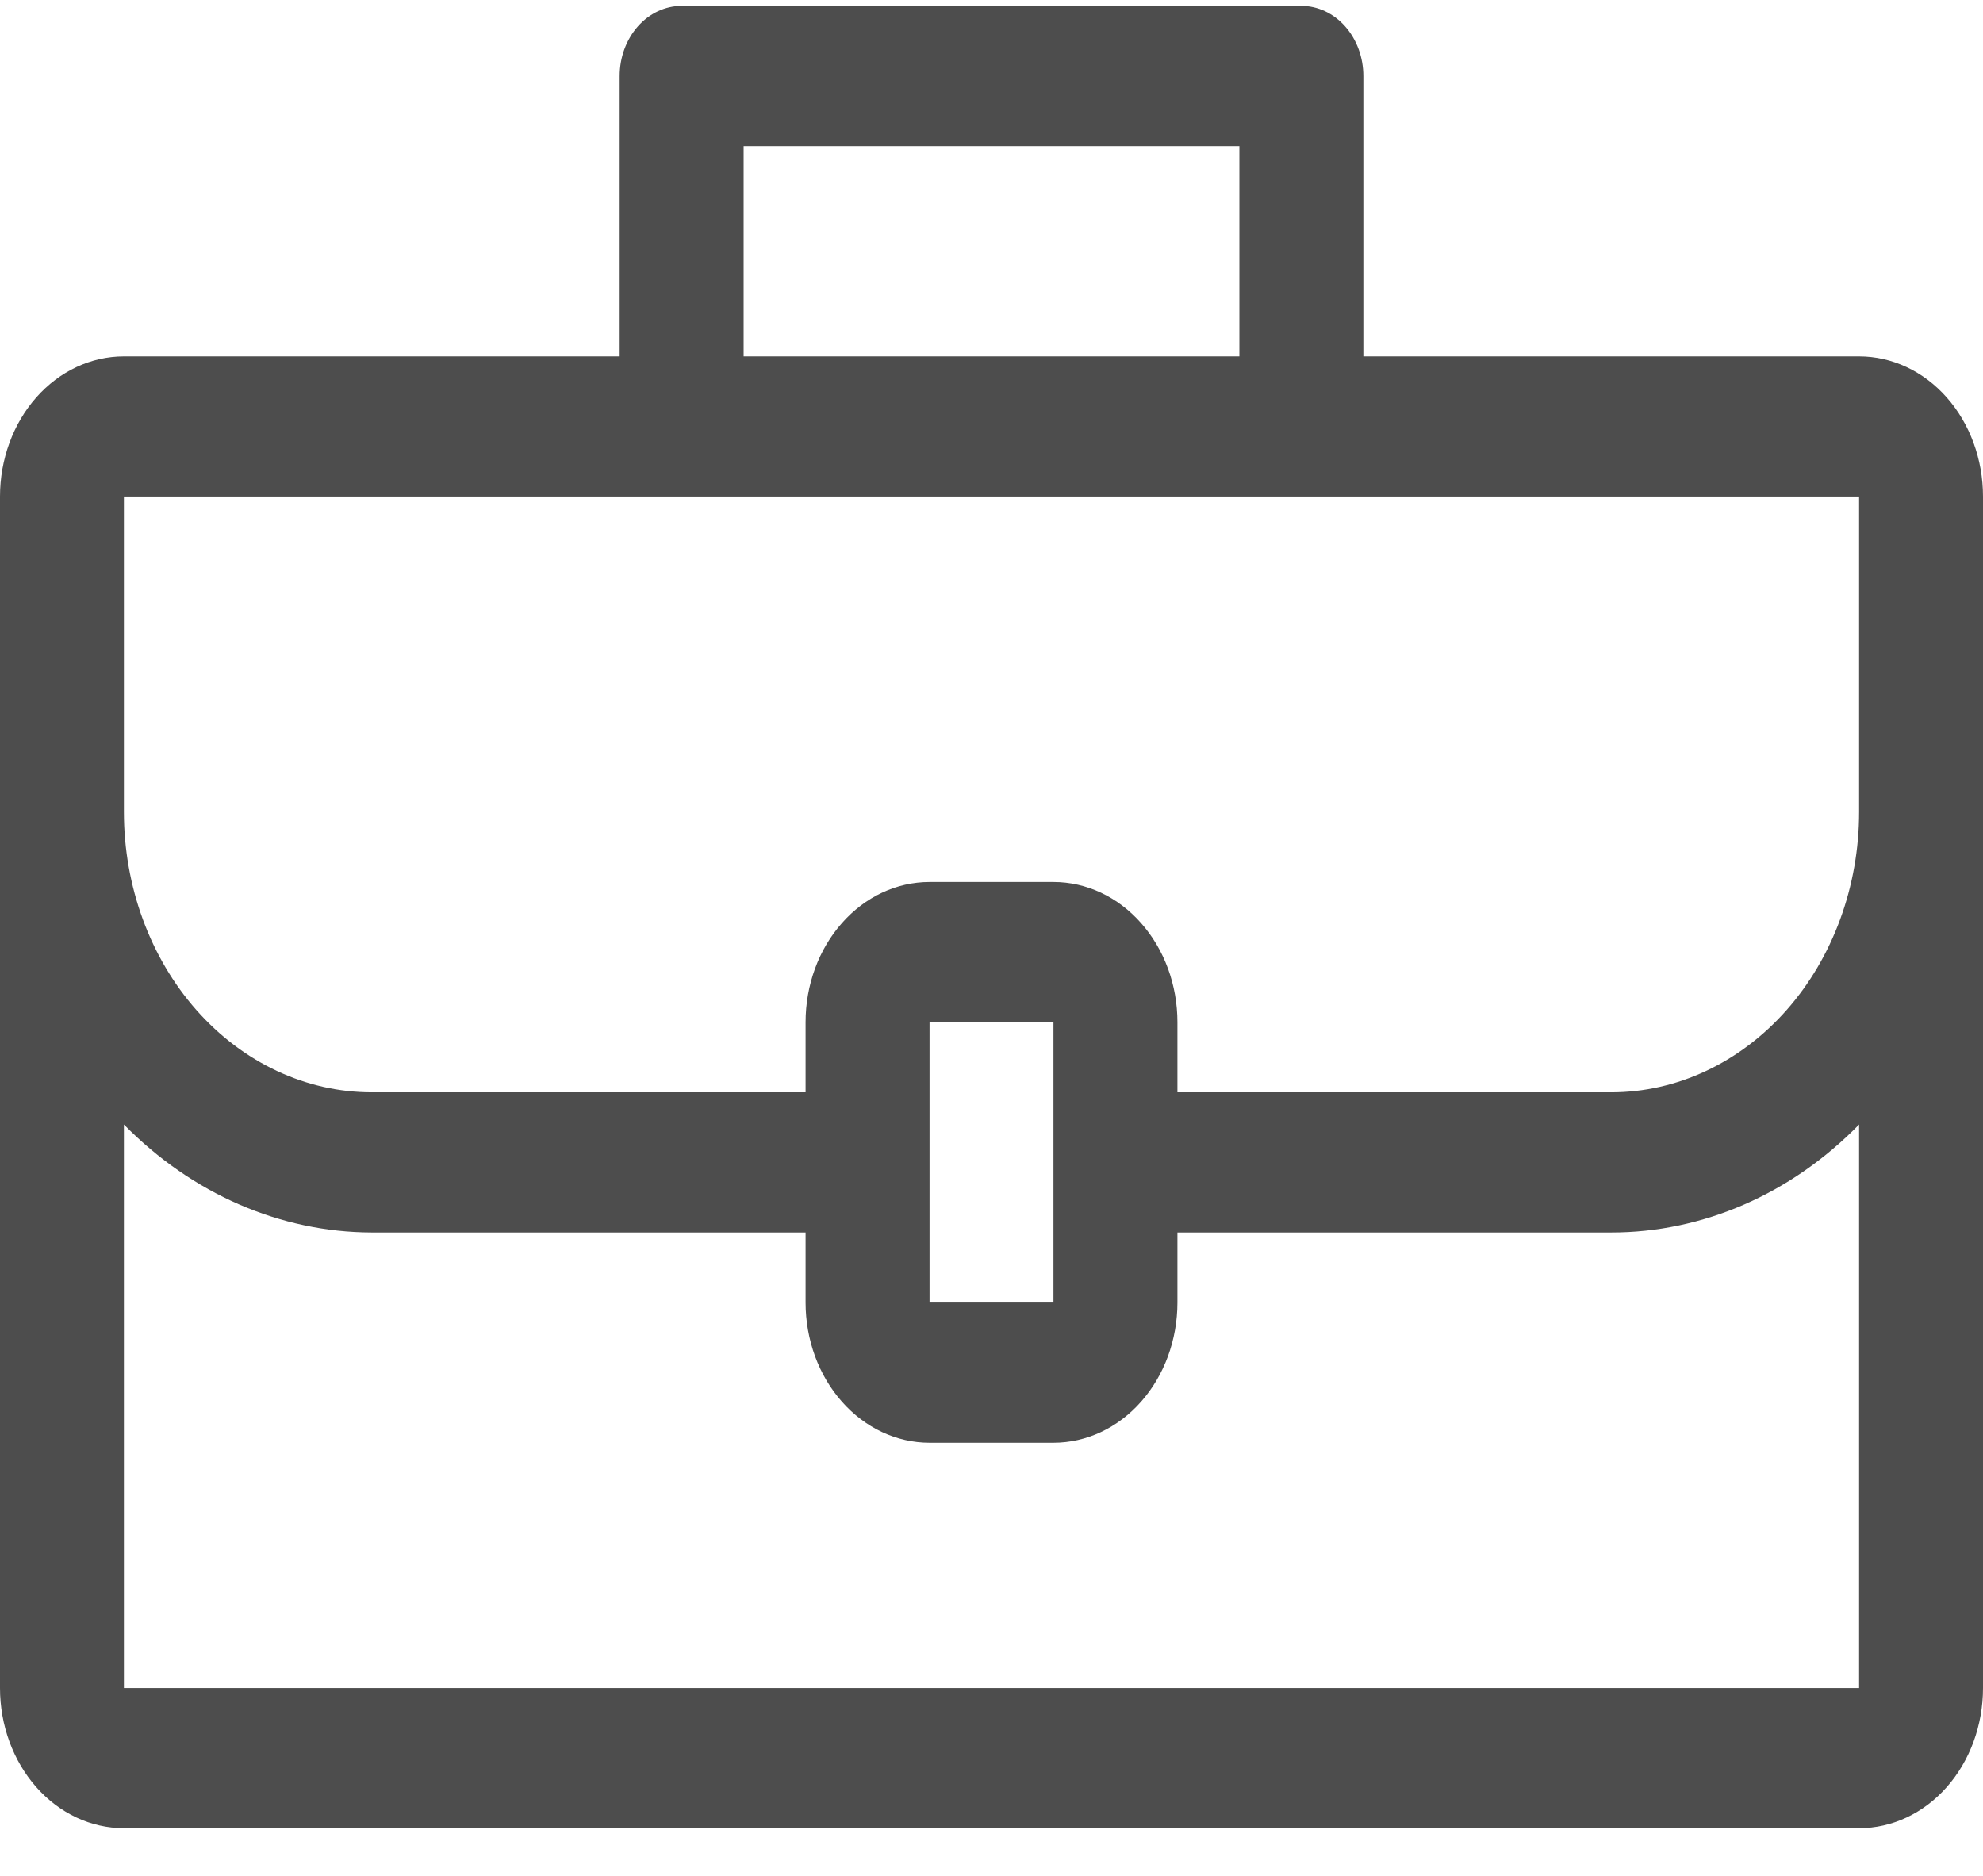
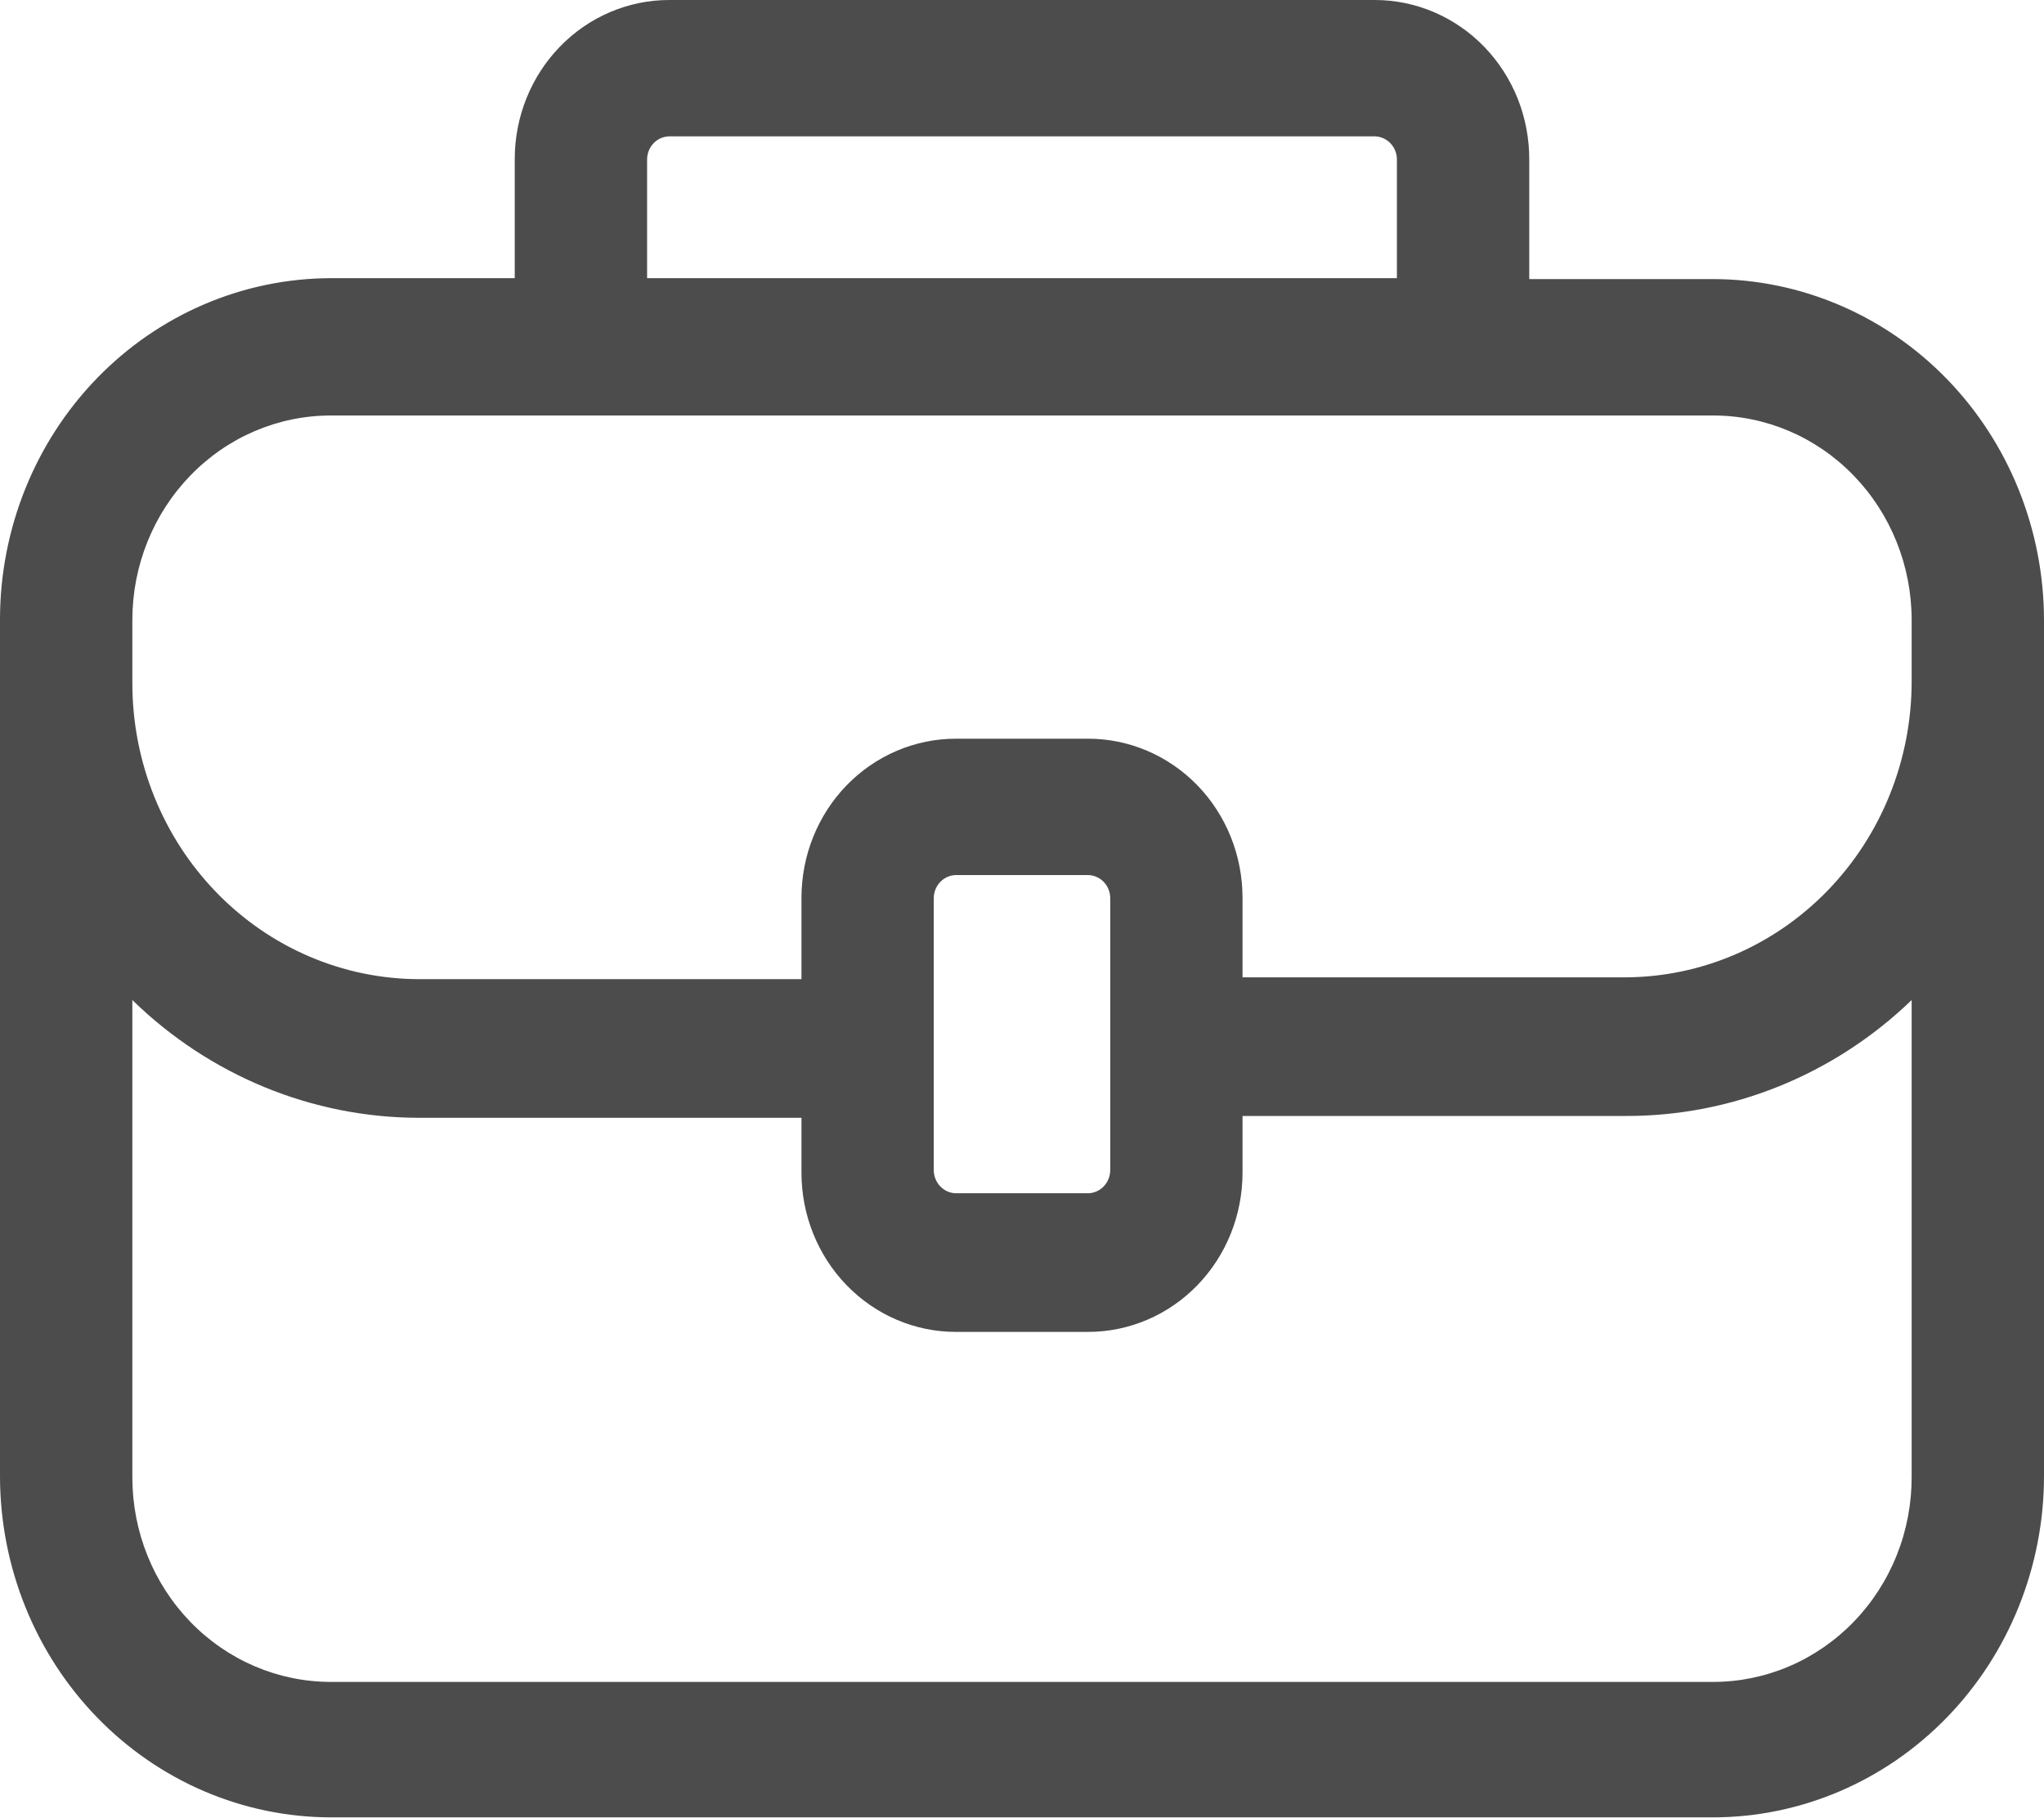
- <svg xmlns="http://www.w3.org/2000/svg" width="37" height="35" viewBox="0 0 37 35" fill="none">
-   <path d="M34.688 6.649H25.438V1.418C25.438 1.071 25.316 0.739 25.099 0.493C24.882 0.248 24.588 0.11 24.281 0.11H12.719C12.412 0.11 12.118 0.248 11.901 0.493C11.684 0.739 11.562 1.071 11.562 1.418V6.649H2.312C1.699 6.649 1.111 6.924 0.677 7.415C0.244 7.905 0 8.571 0 9.264L0 31.495C0 32.189 0.244 32.854 0.677 33.344C1.111 33.835 1.699 34.11 2.312 34.11H34.688C35.301 34.11 35.889 33.835 36.323 33.344C36.756 32.854 37 32.189 37 31.495V9.264C37 8.571 36.756 7.905 36.323 7.415C35.889 6.924 35.301 6.649 34.688 6.649V6.649ZM13.875 2.726H23.125V6.649H13.875V2.726ZM2.312 9.264H34.688V15.149C34.688 16.536 34.2 17.867 33.333 18.848C32.465 19.828 31.289 20.38 30.062 20.38H21.969V19.072C21.969 18.378 21.725 17.713 21.291 17.223C20.858 16.732 20.27 16.456 19.656 16.456H17.344C16.73 16.456 16.142 16.732 15.709 17.223C15.275 17.713 15.031 18.378 15.031 19.072V20.38H6.938C5.711 20.38 4.534 19.828 3.667 18.848C2.8 17.867 2.312 16.536 2.312 15.149V9.264ZM19.656 24.303H17.344V19.072H19.656V21.687V24.303ZM2.312 31.495V20.981C3.582 22.273 5.229 22.991 6.938 22.995H15.031V24.303C15.031 24.996 15.275 25.662 15.709 26.152C16.142 26.642 16.73 26.918 17.344 26.918H19.656C20.27 26.918 20.858 26.642 21.291 26.152C21.725 25.662 21.969 24.996 21.969 24.303V22.995H30.062C31.772 22.996 33.42 22.278 34.688 20.981V31.495H2.312Z" fill="#4D4D4D" />
+ <svg xmlns="http://www.w3.org/2000/svg" width="36" height="32" viewBox="0 0 36 32" fill="none">
+   <path d="M30.174 4.914H26.934V2.817C26.936 2.448 26.867 2.082 26.732 1.74C26.596 1.399 26.396 1.088 26.143 0.826C25.89 0.564 25.59 0.357 25.259 0.215C24.928 0.073 24.573 -6.02802e-06 24.215 3.73404e-10H11.785C11.064 3.73404e-10 10.372 0.295 9.862 0.821C9.352 1.346 9.066 2.058 9.066 2.801V4.898H5.827C4.282 4.901 2.801 5.534 1.709 6.659C0.617 7.784 0.002 9.31 0 10.902V25.997C0.002 27.588 0.617 29.114 1.709 30.239C2.801 31.365 4.282 31.998 5.827 32H30.174C31.718 31.998 33.199 31.365 34.291 30.239C35.383 29.114 35.998 27.588 36 25.997V10.918C35.998 9.326 35.383 7.8 34.291 6.675C33.199 5.55 31.718 4.917 30.174 4.914ZM11.397 2.817C11.396 2.764 11.405 2.711 11.424 2.661C11.443 2.611 11.471 2.565 11.507 2.526C11.543 2.488 11.586 2.457 11.634 2.435C11.682 2.414 11.733 2.402 11.785 2.401H24.215C24.317 2.403 24.415 2.446 24.487 2.521C24.56 2.595 24.601 2.696 24.603 2.801V4.898H11.397V2.817ZM2.331 10.918C2.331 9.962 2.699 9.046 3.355 8.371C4.01 7.695 4.899 7.316 5.827 7.316H30.174C31.101 7.316 31.99 7.695 32.645 8.371C33.301 9.046 33.669 9.962 33.669 10.918V12.006C33.667 13.385 33.135 14.707 32.188 15.682C31.242 16.658 29.958 17.206 28.62 17.209H21.884V15.808C21.884 15.065 21.598 14.352 21.088 13.827C20.578 13.302 19.886 13.007 19.165 13.007H16.835C16.114 13.007 15.422 13.302 14.912 13.827C14.402 14.352 14.116 15.065 14.116 15.808V17.241H7.38C6.042 17.238 4.758 16.69 3.812 15.714C2.865 14.739 2.333 13.417 2.331 12.038V10.918ZM19.554 20.61C19.552 20.716 19.51 20.816 19.438 20.891C19.365 20.966 19.268 21.009 19.165 21.011H16.835C16.732 21.009 16.635 20.966 16.562 20.891C16.49 20.816 16.448 20.716 16.446 20.61V15.808C16.448 15.702 16.49 15.602 16.562 15.527C16.635 15.453 16.732 15.41 16.835 15.408H19.165C19.268 15.41 19.365 15.453 19.438 15.527C19.51 15.602 19.552 15.702 19.554 15.808V20.61ZM30.174 29.615H5.827C4.899 29.615 4.01 29.235 3.355 28.56C2.699 27.884 2.331 26.968 2.331 26.013V17.609C3.695 18.939 5.502 19.681 7.38 19.682H14.116V20.65C14.116 21.393 14.402 22.106 14.912 22.631C15.422 23.157 16.114 23.452 16.835 23.452H19.165C19.886 23.452 20.578 23.157 21.088 22.631C21.598 22.106 21.884 21.393 21.884 20.65V19.65H28.62C30.494 19.658 32.3 18.928 33.669 17.609V25.997C33.671 26.471 33.583 26.941 33.408 27.38C33.233 27.819 32.976 28.218 32.651 28.554C32.326 28.89 31.94 29.157 31.515 29.339C31.09 29.521 30.634 29.615 30.174 29.615Z" fill="black" fill-opacity="0.7" />
</svg>
